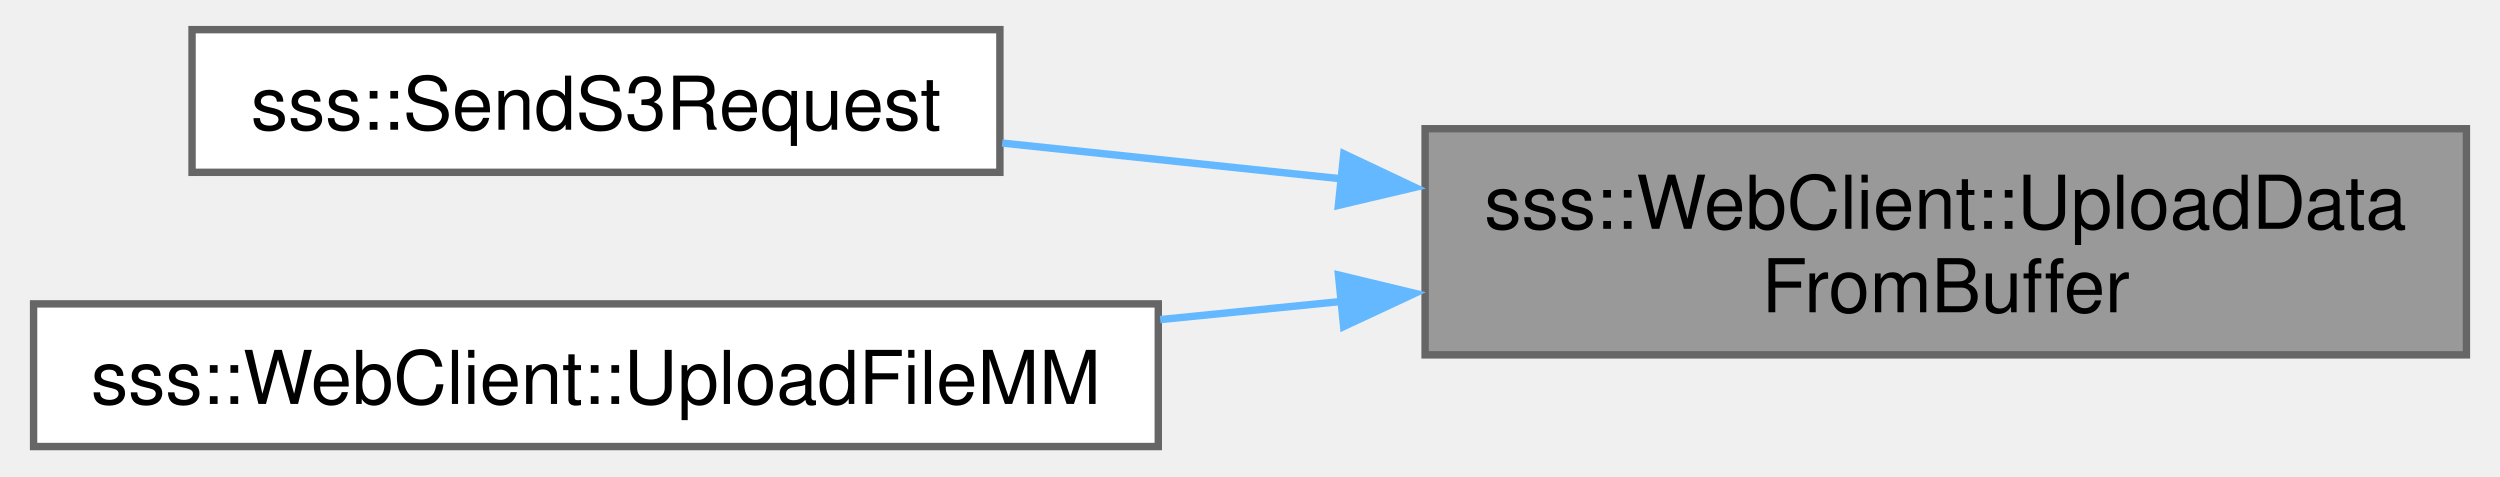
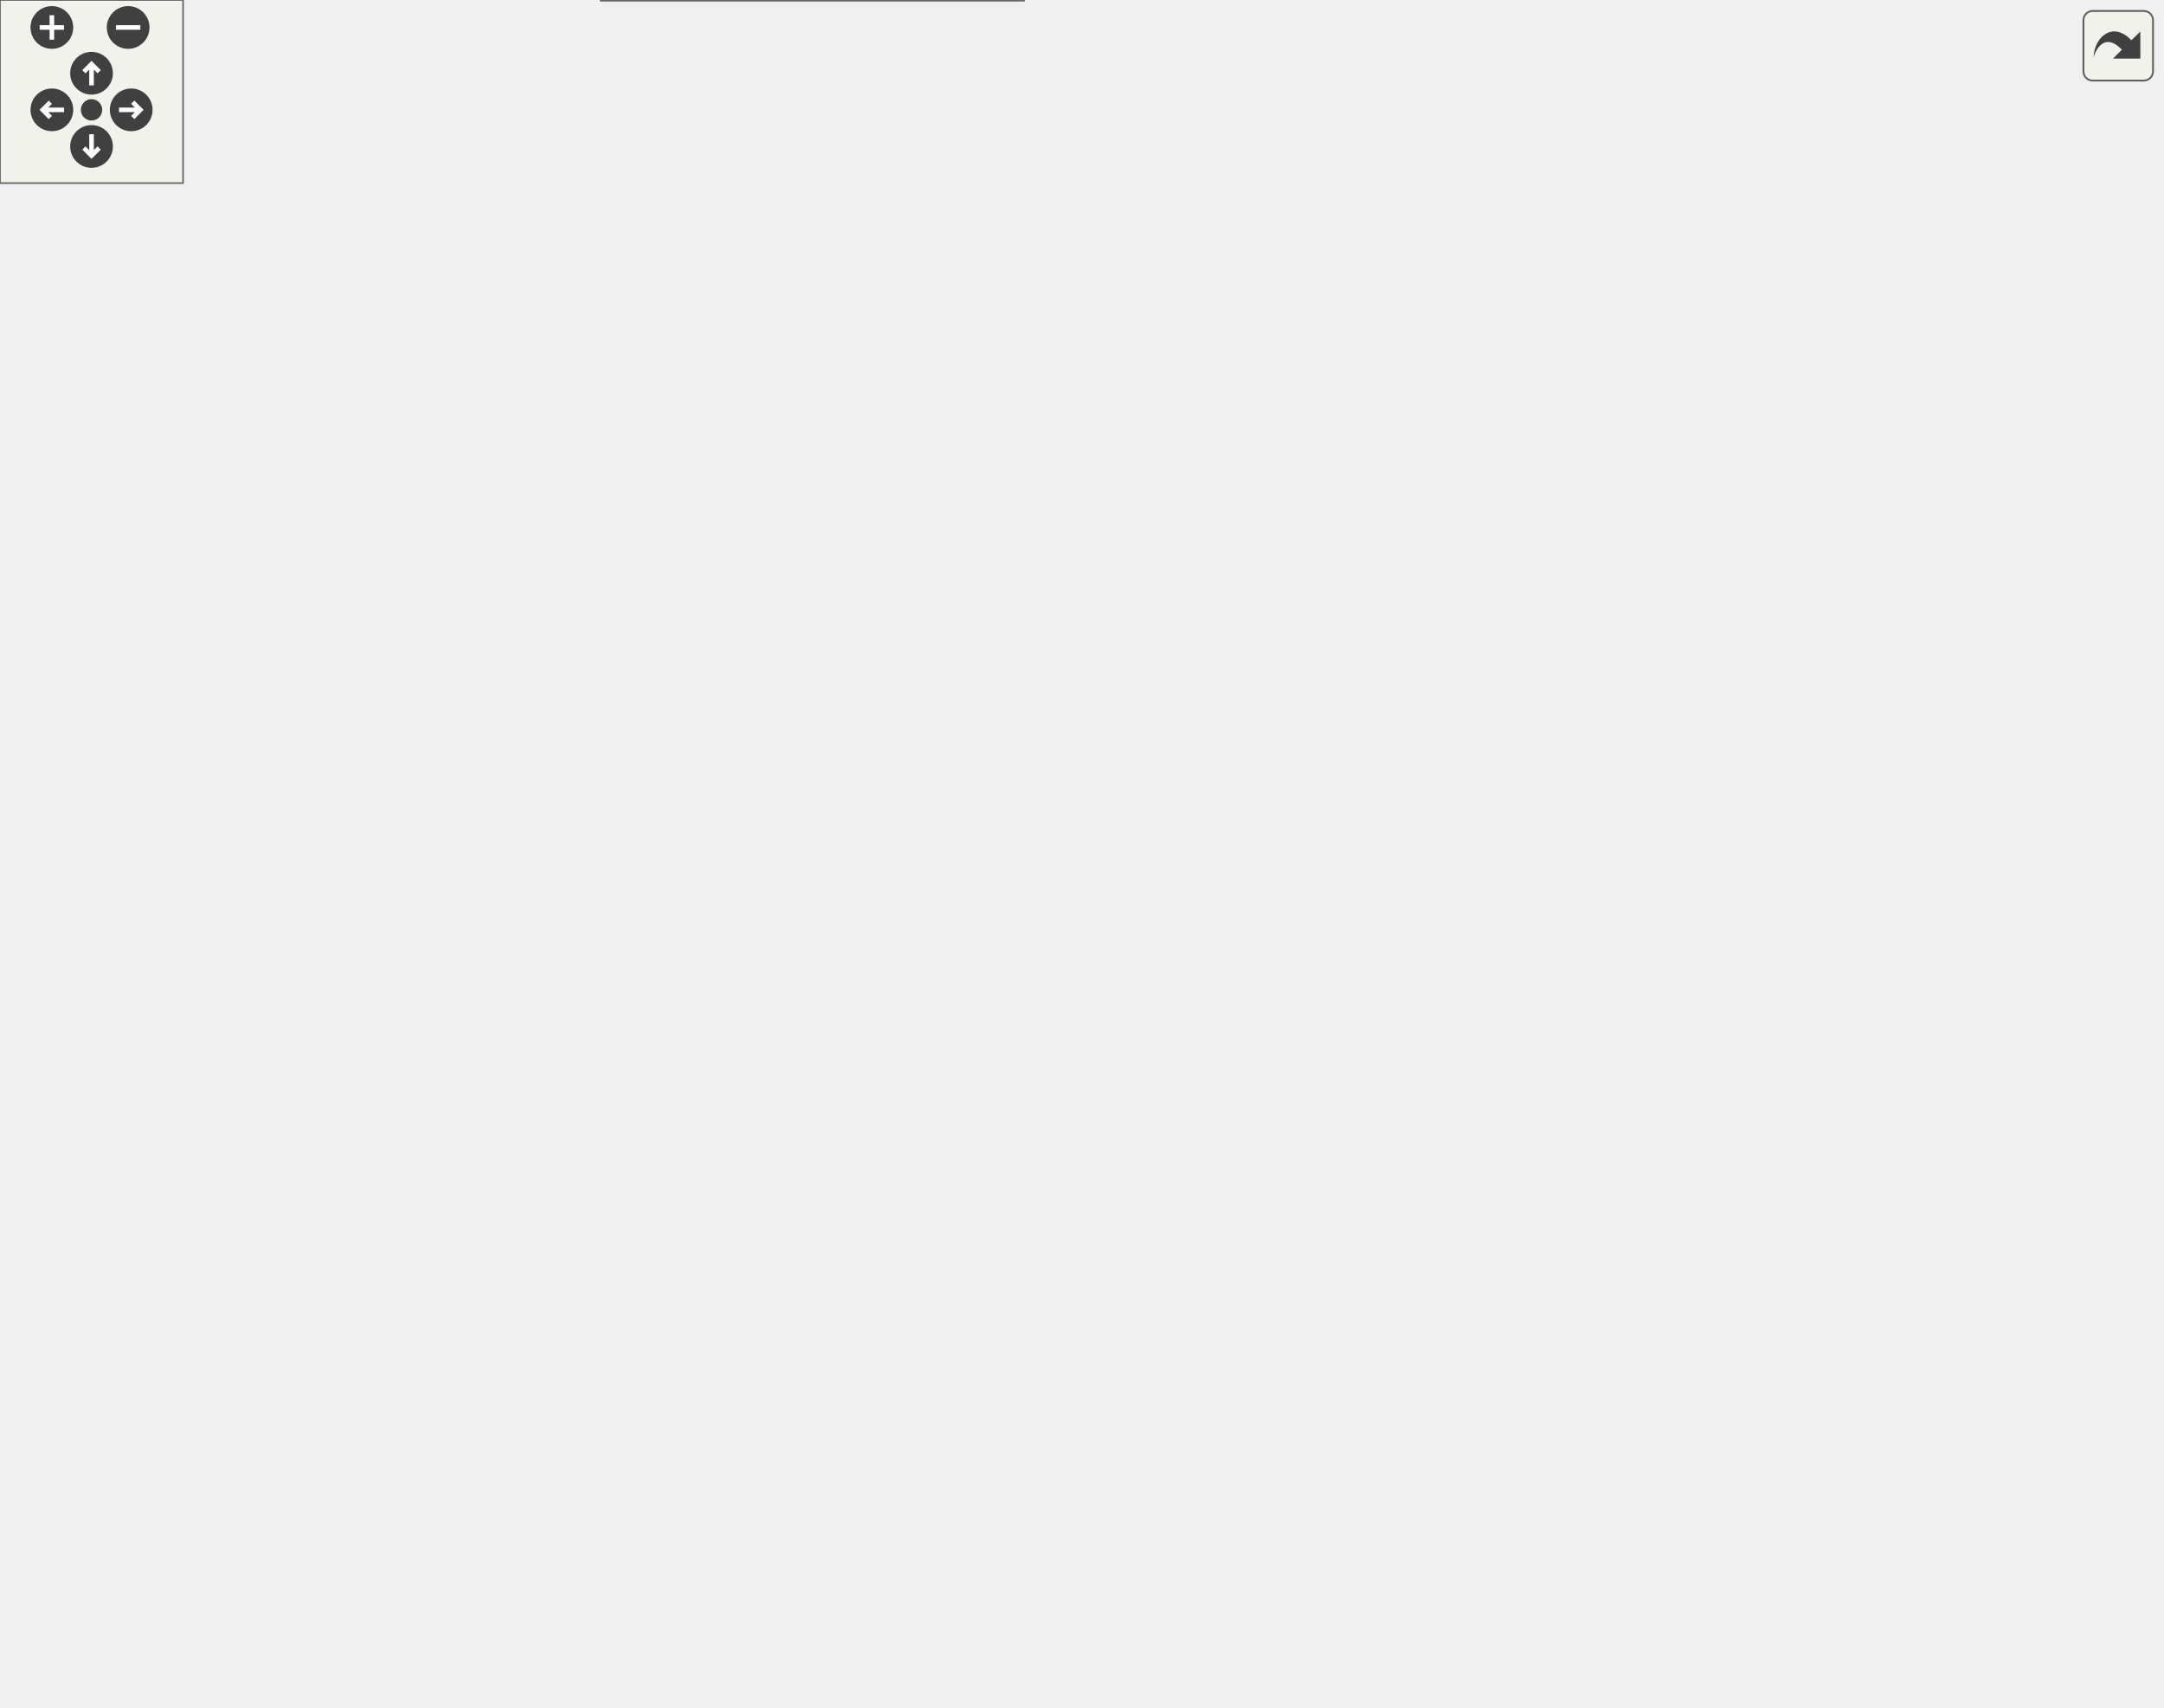
- <svg xmlns="http://www.w3.org/2000/svg" xmlns:xlink="http://www.w3.org/1999/xlink" width="336pt" height="64pt" viewBox="0.00 0.00 336.25 64.25">
-   <g id="graph0" class="graph" transform="scale(1 1) rotate(0) translate(4 60.25)">
-     <g id="node1" class="node">
-       <g id="a_node1">
-         <a xlink:title="Upload data from memory buffer.">
-           <polygon fill="#999999" stroke="#666666" points="328.25,-42.88 187.75,-42.88 187.75,-12.37 328.25,-12.37 328.25,-42.88" />
-           <text text-anchor="start" x="195.75" y="-29.38" font-family="Helvetica,sans-Serif" font-size="10.00">sss::WebClient::UploadData</text>
-           <text text-anchor="middle" x="258" y="-18.12" font-family="Helvetica,sans-Serif" font-size="10.00">FromBuffer</text>
-         </a>
-       </g>
-     </g>
-     <g id="node2" class="node">
-       <g id="a_node2">
-         <a xlink:href="group__S3Client.html#ga5a769be8fbc874bad858ea95743e5643" target="_top" xlink:title="Send S3 request to endpoint.">
-           <polygon fill="white" stroke="#666666" points="130.38,-56.25 21.38,-56.25 21.38,-37 130.38,-37 130.38,-56.25" />
-           <text text-anchor="middle" x="75.88" y="-42.75" font-family="Helvetica,sans-Serif" font-size="10.00">sss::SendS3Request</text>
-         </a>
-       </g>
-     </g>
-     <g id="edge1" class="edge">
-       <path fill="none" stroke="#63b8ff" d="M176.67,-36.1C161.1,-37.74 145.15,-39.42 130.69,-40.95" />
-       <polygon fill="#63b8ff" stroke="#63b8ff" points="176.78,-39.5 186.36,-34.97 176.05,-32.54 176.78,-39.5" />
-     </g>
-     <g id="node3" class="node">
-       <g id="a_node3">
-         <a xlink:href="classsss_1_1WebClient.html#ab5af9d8e7c424e49fab04f0d9d59b489" target="_top" xlink:title="Upload file starting from offset using unbuffered memory mapping of file.">
-           <polygon fill="white" stroke="#666666" points="151.75,-19.25 0,-19.25 0,0 151.75,0 151.75,-19.25" />
-           <text text-anchor="middle" x="75.88" y="-5.75" font-family="Helvetica,sans-Serif" font-size="10.00">sss::WebClient::UploadFileMM</text>
-         </a>
-       </g>
-     </g>
-     <g id="edge2" class="edge">
-       <path fill="none" stroke="#63b8ff" d="M176.66,-19.6C168.46,-18.78 160.15,-17.95 152.01,-17.13" />
-       <polygon fill="#63b8ff" stroke="#63b8ff" points="176.06,-23.15 186.36,-20.67 176.76,-16.19 176.06,-23.15" />
+ <svg xmlns="http://www.w3.org/2000/svg" xmlns:xlink="http://www.w3.org/1999/xlink" id="main" version="1.1" xml:space="preserve">
+   <style type="text/css">
+ .edge:hover path { stroke: red; }
+ .edge:hover polygon { stroke: red; fill: red; }
+ </style>
+   <defs>
+     <circle id="rim" cx="0" cy="0" r="7" />
+     <circle id="rim2" cx="0" cy="0" r="3.5" />
+     <g id="zoomPlus">
+       <use xlink:href="#rim" fill="#404040">
+         <set attributeName="fill" to="#808080" begin="zoomplus.mouseover" end="zoomplus.mouseout" />
+       </use>
+       <path d="M-4,0h8M0,-4v8" fill="none" stroke="white" stroke-width="1.5" pointer-events="none" />
+     </g>
+     <g id="zoomMin">
+       <use xlink:href="#rim" fill="#404040">
+         <set attributeName="fill" to="#808080" begin="zoomminus.mouseover" end="zoomminus.mouseout" />
+       </use>
+       <path d="M-4,0h8" fill="none" stroke="white" stroke-width="1.5" pointer-events="none" />
+     </g>
+     <g id="dirArrow">
+       <path fill="none" stroke="white" stroke-width="1.5" d="M0,-3.0v7 M-2.5,-0.5L0,-3.0L2.5,-0.5" />
+     </g>
+     <g id="resetDef">
+       <use xlink:href="#rim2" fill="#404040">
+         <set attributeName="fill" to="#808080" begin="reset.mouseover" end="reset.mouseout" />
+       </use>
+     </g>
+   </defs>
+   <svg id="graph" class="graph">
+     <g id="viewport">
+       <g id="node1" class="node">
+         <g id="a_node1">
+           <a xlink:title="Upload data from memory buffer.">
+             <polygon fill="#999999" stroke="#666666" points="708.25,-209.88 567.75,-209.88 567.75,-179.38 708.25,-179.38 708.25,-209.88" />
+             <text text-anchor="start" x="575.75" y="-196.38" font-family="Helvetica,sans-Serif" font-size="10.00">sss::WebClient::UploadData</text>
+             <text text-anchor="middle" x="638" y="-185.12" font-family="Helvetica,sans-Serif" font-size="10.00">FromBuffer</text>
+           </a>
+         </g>
+       </g>
+       <g id="node2" class="node">
+         <g id="a_node2">
+           <a xlink:href="classsss_1_1api_1_1S3Api.html#ad09581bf28c4bbbcbb71b329959ec1ae" target="_top" xlink:title=" ">
+             <polygon fill="white" stroke="#666666" points="511.5,-241.25 400.25,-241.25 400.25,-222 511.5,-222 511.5,-241.25" />
+             <text text-anchor="middle" x="455.88" y="-227.75" font-family="Helvetica,sans-Serif" font-size="10.00">sss::api::S3Api::Send</text>
+           </a>
+         </g>
+       </g>
+       <g id="edge1" class="edge">
+         <path fill="none" stroke="#63b8ff" d="M556.68,-211.12C539.4,-214.67 521.63,-218.32 505.97,-221.54" />
+         <polygon fill="#63b8ff" stroke="#63b8ff" points="557.27,-214.37 566.36,-208.93 555.86,-207.51 557.27,-214.37" />
+       </g>
+       <g id="node19" class="node">
+         <g id="a_node19">
+           <a xlink:href="group__S3Client.html#ga5a769be8fbc874bad858ea95743e5643" target="_top" xlink:title="Send S3 request to endpoint.">
+             <polygon fill="white" stroke="#666666" points="510.38,-204.25 401.38,-204.25 401.38,-185 510.38,-185 510.38,-204.25" />
+             <text text-anchor="middle" x="455.88" y="-190.75" font-family="Helvetica,sans-Serif" font-size="10.00">sss::SendS3Request</text>
+           </a>
+         </g>
+       </g>
+       <g id="edge21" class="edge">
+         <path fill="none" stroke="#63b8ff" d="M556.67,-194.62C541.1,-194.62 525.15,-194.62 510.69,-194.62" />
+         <polygon fill="#63b8ff" stroke="#63b8ff" points="556.36,-198.13 566.36,-194.62 556.36,-191.13 556.36,-198.13" />
+       </g>
+       <g id="node20" class="node">
+         <g id="a_node20">
+           <a xlink:href="classsss_1_1WebClient.html#ab5af9d8e7c424e49fab04f0d9d59b489" target="_top" xlink:title="Upload file starting from offset using unbuffered memory mapping of file.">
+             <polygon fill="white" stroke="#666666" points="531.75,-167.25 380,-167.25 380,-148 531.75,-148 531.75,-167.25" />
+             <text text-anchor="middle" x="455.88" y="-153.75" font-family="Helvetica,sans-Serif" font-size="10.00">sss::WebClient::UploadFileMM</text>
+           </a>
+         </g>
+       </g>
+       <g id="edge22" class="edge">
+         <path fill="none" stroke="#63b8ff" d="M556.68,-178.13C539.4,-174.58 521.63,-170.93 505.97,-167.71" />
+         <polygon fill="#63b8ff" stroke="#63b8ff" points="555.86,-181.74 566.36,-180.32 557.27,-174.88 555.86,-181.74" />
+       </g>
+       <g id="node3" class="node">
+         <g id="a_node3">
+           <a xlink:href="classsss_1_1api_1_1S3Api.html#a4ea265566c3c4335ec01201cdc4410c6" target="_top" xlink:title=" ">
+             <polygon fill="white" stroke="#666666" points="341,-498.88 191.5,-498.88 191.5,-468.38 341,-468.38 341,-498.88" />
+             <text text-anchor="start" x="199.5" y="-485.38" font-family="Helvetica,sans-Serif" font-size="10.00">sss::api::S3Api::AbortMultipart</text>
+             <text text-anchor="middle" x="266.25" y="-474.12" font-family="Helvetica,sans-Serif" font-size="10.00">Upload</text>
+           </a>
+         </g>
+       </g>
+       <g id="edge2" class="edge">
+         <path fill="none" stroke="#63b8ff" d="M450.59,-252.01C440.26,-296.19 409.79,-401.42 344,-458.62 339.88,-462.21 335.23,-465.28 330.31,-467.92" />
+         <polygon fill="#63b8ff" stroke="#63b8ff" points="454.18,-253 452.94,-242.48 447.35,-251.48 454.18,-253" />
+       </g>
+       <g id="node4" class="node">
+         <g id="a_node4">
+           <a xlink:href="classsss_1_1api_1_1S3Api.html#a98f999a216121118dd569c7ef0c28ff3" target="_top" xlink:title=" ">
+             <polygon fill="white" stroke="#666666" points="331.62,-449.88 200.88,-449.88 200.88,-419.38 331.62,-419.38 331.62,-449.88" />
+             <text text-anchor="start" x="208.88" y="-436.38" font-family="Helvetica,sans-Serif" font-size="10.00">sss::api::S3Api::Complete</text>
+             <text text-anchor="middle" x="266.25" y="-425.12" font-family="Helvetica,sans-Serif" font-size="10.00">MultipartUpload</text>
+           </a>
+         </g>
+       </g>
+       <g id="edge3" class="edge">
+         <path fill="none" stroke="#63b8ff" d="M447.98,-251.46C434.14,-288.33 399.5,-367.58 344,-410.62 339.92,-413.79 335.41,-416.54 330.69,-418.93" />
+         <polygon fill="#63b8ff" stroke="#63b8ff" points="451.48,-253.06 451.6,-242.46 444.9,-250.67 451.48,-253.06" />
+       </g>
+       <g id="node5" class="node">
+         <g id="a_node5">
+           <a xlink:href="classsss_1_1api_1_1S3Api.html#ad890bd1ecfc978df24b2c3ed641e4081" target="_top" xlink:title=" ">
+             <polygon fill="white" stroke="#666666" points="340.62,-401.25 191.88,-401.25 191.88,-382 340.62,-382 340.62,-401.25" />
+             <text text-anchor="middle" x="266.25" y="-387.75" font-family="Helvetica,sans-Serif" font-size="10.00">sss::api::S3Api::CreateBucket</text>
+           </a>
+         </g>
+       </g>
+       <g id="edge4" class="edge">
+         <path fill="none" stroke="#63b8ff" d="M444.99,-251.3C428.46,-282.12 392.2,-341.49 344,-372.62 338.35,-376.27 332.05,-379.22 325.56,-381.61" />
+         <polygon fill="#63b8ff" stroke="#63b8ff" points="448.49,-253.16 450.01,-242.68 442.28,-249.93 448.49,-253.16" />
+       </g>
+       <g id="node7" class="node">
+         <g id="a_node7">
+           <a xlink:href="classsss_1_1api_1_1S3Api.html#a1796fafda3d90a4292a611ce1999433b" target="_top" xlink:title=" ">
+             <polygon fill="white" stroke="#666666" points="344,-363.88 188.5,-363.88 188.5,-333.38 344,-333.38 344,-363.88" />
+             <text text-anchor="start" x="196.5" y="-350.38" font-family="Helvetica,sans-Serif" font-size="10.00">sss::api::S3Api::CreateMultipart</text>
+             <text text-anchor="middle" x="266.25" y="-339.12" font-family="Helvetica,sans-Serif" font-size="10.00">Upload</text>
+           </a>
+         </g>
+       </g>
+       <g id="edge6" class="edge">
+         <path fill="none" stroke="#63b8ff" d="M438.3,-249.26C417.91,-269.99 381.39,-304.17 344,-324.62 338.37,-327.71 332.28,-330.46 326.08,-332.89" />
+         <polygon fill="#63b8ff" stroke="#63b8ff" points="440.34,-252.15 444.76,-242.52 435.3,-247.28 440.34,-252.15" />
+       </g>
+       <g id="node8" class="node">
+         <g id="a_node8">
+           <a xlink:href="classsss_1_1api_1_1S3Api.html#a3d63825d1916e4ba3ca13122c7660603" target="_top" xlink:title=" ">
+             <polygon fill="white" stroke="#666666" points="340.25,-315.25 192.25,-315.25 192.25,-296 340.25,-296 340.25,-315.25" />
+             <text text-anchor="middle" x="266.25" y="-301.75" font-family="Helvetica,sans-Serif" font-size="10.00">sss::api::S3Api::DeleteBucket</text>
+           </a>
+         </g>
+       </g>
+       <g id="edge7" class="edge">
+         <path fill="none" stroke="#63b8ff" d="M428.85,-247C406.87,-259.43 374.23,-276.62 344,-287.62 335.64,-290.67 326.58,-293.33 317.71,-295.6" />
+         <polygon fill="#63b8ff" stroke="#63b8ff" points="430.22,-249.67 437.15,-241.66 426.74,-243.6 430.22,-249.67" />
+       </g>
+       <g id="node9" class="node">
+         <g id="a_node9">
+           <a xlink:href="classsss_1_1api_1_1S3Api.html#a14a75f15eb71fbba8639673100768b67" target="_top" xlink:title=" ">
+             <polygon fill="white" stroke="#666666" points="339.12,-278.25 193.38,-278.25 193.38,-259 339.12,-259 339.12,-278.25" />
+             <text text-anchor="middle" x="266.25" y="-264.75" font-family="Helvetica,sans-Serif" font-size="10.00">sss::api::S3Api::DeleteObject</text>
+           </a>
+         </g>
+       </g>
+       <g id="edge9" class="edge">
+         <path fill="none" stroke="#63b8ff" d="M393.11,-243.81C368.92,-248.57 341.51,-253.98 318.46,-258.53" />
+         <polygon fill="#63b8ff" stroke="#63b8ff" points="393.47,-247.1 402.61,-241.74 392.12,-240.24 393.47,-247.1" />
+       </g>
+       <g id="node10" class="node">
+         <g id="a_node10">
+           <a xlink:href="classsss_1_1api_1_1S3Api.html#af61465d92c0a94aa82ae863fc2a776a0" target="_top" xlink:title=" ">
+             <polygon fill="white" stroke="#666666" points="332.75,-241.25 199.75,-241.25 199.75,-222 332.75,-222 332.75,-241.25" />
+             <text text-anchor="middle" x="266.25" y="-227.75" font-family="Helvetica,sans-Serif" font-size="10.00">sss::api::S3Api::GetObject</text>
+           </a>
+         </g>
+       </g>
+       <g id="edge10" class="edge">
+         <path fill="none" stroke="#63b8ff" d="M389.1,-231.62C370.99,-231.62 351.34,-231.62 333.23,-231.62" />
+         <polygon fill="#63b8ff" stroke="#63b8ff" points="388.85,-235.13 398.85,-231.62 388.85,-228.13 388.85,-235.13" />
+       </g>
+       <g id="node11" class="node">
+         <g id="a_node11">
+           <a xlink:href="classsss_1_1api_1_1S3Api.html#aa4a2b1cc2c89a52d1aa89e571b785db2" target="_top" xlink:title=" ">
+             <polygon fill="white" stroke="#666666" points="337.62,-204.25 194.88,-204.25 194.88,-185 337.62,-185 337.62,-204.25" />
+             <text text-anchor="middle" x="266.25" y="-190.75" font-family="Helvetica,sans-Serif" font-size="10.00">sss::api::S3Api::HeadBucket</text>
+           </a>
+         </g>
+       </g>
+       <g id="edge11" class="edge">
+         <path fill="none" stroke="#63b8ff" d="M393.11,-219.44C368.92,-214.68 341.51,-209.27 318.46,-204.72" />
+         <polygon fill="#63b8ff" stroke="#63b8ff" points="392.12,-223.01 402.61,-221.51 393.47,-216.15 392.12,-223.01" />
+       </g>
+       <g id="node12" class="node">
+         <g id="a_node12">
+           <a xlink:href="classsss_1_1api_1_1S3Api.html#abc84a71b9a88b81afaa353ad17a91d22" target="_top" xlink:title=" ">
+             <polygon fill="white" stroke="#666666" points="336.5,-130.25 196,-130.25 196,-111 336.5,-111 336.5,-130.25" />
+             <text text-anchor="middle" x="266.25" y="-116.75" font-family="Helvetica,sans-Serif" font-size="10.00">sss::api::S3Api::HeadObject</text>
+           </a>
+         </g>
+       </g>
+       <g id="edge13" class="edge">
+         <path fill="none" stroke="#63b8ff" d="M390.05,-220.16C386.48,-218.29 383.09,-216.12 380,-213.62 351.24,-190.39 372.82,-161.78 344,-138.62 340.05,-135.45 335.64,-132.82 330.99,-130.64" />
+         <polygon fill="#63b8ff" stroke="#63b8ff" points="388.28,-223.64 398.84,-224.45 391.09,-217.23 388.28,-223.64" />
+       </g>
+       <g id="node15" class="node">
+         <g id="a_node15">
+           <a xlink:href="classsss_1_1api_1_1S3Api.html#a81e30673c06b609a2ee6e6bfd9130ca6" target="_top" xlink:title=" ">
+             <polygon fill="white" stroke="#666666" points="336.5,-167.25 196,-167.25 196,-148 336.5,-148 336.5,-167.25" />
+             <text text-anchor="middle" x="266.25" y="-153.75" font-family="Helvetica,sans-Serif" font-size="10.00">sss::api::S3Api::ListBuckets</text>
+           </a>
+         </g>
+       </g>
+       <g id="edge16" class="edge">
+         <path fill="none" stroke="#63b8ff" d="M389.64,-218.44C386.3,-217 383.07,-215.4 380,-213.62 359.86,-201.98 364.17,-187.21 344,-175.62 338.42,-172.42 332.31,-169.79 326.04,-167.62" />
+         <polygon fill="#63b8ff" stroke="#63b8ff" points="388.28,-222.05 398.87,-222.31 390.76,-215.5 388.28,-222.05" />
+       </g>
+       <g id="node16" class="node">
+         <g id="a_node16">
+           <a xlink:href="classsss_1_1api_1_1S3Api.html#a3f00f611cd210a58ac6e8c0555984433" target="_top" xlink:title=" ">
+             <polygon fill="white" stroke="#666666" points="341.38,-93.25 191.12,-93.25 191.12,-74 341.38,-74 341.38,-93.25" />
+             <text text-anchor="middle" x="266.25" y="-79.75" font-family="Helvetica,sans-Serif" font-size="10.00">sss::api::S3Api::ListObjectsV2</text>
+           </a>
+         </g>
+       </g>
+       <g id="edge18" class="edge">
+         <path fill="none" stroke="#63b8ff" d="M390,-220.85C386.4,-218.81 383.02,-216.43 380,-213.62 341.67,-178.07 382.43,-137.08 344,-101.62 340.58,-98.47 336.71,-95.84 332.58,-93.64" />
+         <polygon fill="#63b8ff" stroke="#63b8ff" points="388.44,-224.44 398.99,-225.44 391.37,-218.08 388.44,-224.44" />
+       </g>
+       <g id="node17" class="node">
+         <g id="a_node17">
+           <a xlink:href="classsss_1_1api_1_1S3Api.html#a0473917e4d25a4a6fca40d097e4299d6" target="_top" xlink:title=" ">
+             <polygon fill="white" stroke="#666666" points="321.88,-56.25 210.62,-56.25 210.62,-37 321.88,-37 321.88,-56.25" />
+             <text text-anchor="middle" x="266.25" y="-42.75" font-family="Helvetica,sans-Serif" font-size="10.00">sss::api::S3Api::Send</text>
+           </a>
+         </g>
+       </g>
+       <g id="edge19" class="edge">
+         <path fill="none" stroke="#63b8ff" d="M390.26,-221.4C386.52,-219.24 383.05,-216.67 380,-213.62 331.8,-165.48 392.33,-112.64 344,-64.62 337.98,-58.65 330.37,-54.51 322.3,-51.67" />
+         <polygon fill="#63b8ff" stroke="#63b8ff" points="388.47,-224.89 399.01,-225.96 391.44,-218.55 388.47,-224.89" />
+       </g>
+       <g id="node18" class="node">
+         <g id="a_node18">
+           <a xlink:href="classsss_1_1api_1_1S3Api.html#a23223ee1fb701c55af2d942dbf261ae2" target="_top" xlink:title=" ">
+             <polygon fill="white" stroke="#666666" points="335.38,-19.25 197.12,-19.25 197.12,0 335.38,0 335.38,-19.25" />
+             <text text-anchor="middle" x="266.25" y="-5.75" font-family="Helvetica,sans-Serif" font-size="10.00">sss::api::S3Api::TestBucket</text>
+           </a>
+         </g>
+       </g>
+       <g id="edge20" class="edge">
+         <path fill="none" stroke="#63b8ff" d="M390.1,-221.55C386.4,-219.36 382.98,-216.74 380,-213.62 321.81,-152.77 402.36,-88.32 344,-27.62 340.96,-24.47 337.49,-21.82 333.73,-19.6" />
+         <polygon fill="#63b8ff" stroke="#63b8ff" points="388.25,-225.03 398.78,-226.18 391.27,-218.71 388.25,-225.03" />
+       </g>
+       <g id="node6" class="node">
+         <g id="a_node6">
+           <a xlink:href="bucket-test_8cpp.html#a3c04138a5bfe5d72780bb7e82a18e627" target="_top" xlink:title="Bucket tests.">
+             <polygon fill="white" stroke="#666666" points="94.75,-259.25 57.75,-259.25 57.75,-240 94.75,-240 94.75,-259.25" />
+             <text text-anchor="middle" x="76.25" y="-245.75" font-family="Helvetica,sans-Serif" font-size="10.00">main</text>
+           </a>
+         </g>
+       </g>
+       <g id="edge5" class="edge">
+         <path fill="none" stroke="#63b8ff" d="M197.94,-377.52C194.67,-376.05 191.5,-374.42 188.5,-372.62 138.59,-342.77 98.18,-283.45 83.35,-259.75" />
+         <polygon fill="#63b8ff" stroke="#63b8ff" points="196.4,-381.07 206.98,-381.5 198.97,-374.56 196.4,-381.07" />
+       </g>
+       <g id="edge8" class="edge">
+         <path fill="none" stroke="#63b8ff" d="M208.32,-292.94C201.61,-291.25 194.89,-289.46 188.5,-287.62 155.15,-278.04 117.04,-264.43 95.19,-256.37" />
+         <polygon fill="#63b8ff" stroke="#63b8ff" points="207.25,-296.52 217.79,-295.51 208.91,-289.72 207.25,-296.52" />
+       </g>
+       <g id="edge12" class="edge">
+         <path fill="none" stroke="#63b8ff" d="M208.61,-207.3C201.81,-209 194.98,-210.79 188.5,-212.62 155.2,-222.05 117.07,-235.27 95.21,-243.09" />
+         <polygon fill="#63b8ff" stroke="#63b8ff" points="209.33,-210.48 218.21,-204.7 207.67,-203.68 209.33,-210.48" />
+       </g>
+       <g id="node13" class="node">
+         <g id="a_node13">
+           <a xlink:href="classsss_1_1api_1_1S3Api.html#a872e80e356e8c404a9b0739d95a0af41" target="_top" xlink:title="[WebClient::Config]">
+             <polygon fill="white" stroke="#666666" points="152.5,-148.25 0,-148.25 0,-129 152.5,-129 152.5,-148.25" />
+             <text text-anchor="middle" x="76.25" y="-134.75" font-family="Helvetica,sans-Serif" font-size="10.00">sss::api::S3Api::GetObjectSize</text>
+           </a>
+         </g>
+       </g>
+       <g id="edge14" class="edge">
+         <path fill="none" stroke="#63b8ff" d="M184.63,-128.34C174.09,-129.35 163.33,-130.38 152.87,-131.38" />
+         <polygon fill="#63b8ff" stroke="#63b8ff" points="184.89,-131.74 194.51,-127.3 184.22,-124.77 184.89,-131.74" />
+       </g>
+       <g id="node14" class="node">
+         <g id="a_node14">
+           <a xlink:href="classsss_1_1api_1_1S3Api.html#aa3f7a3001bdad58c7b0c04cbd0dc3236" target="_top" xlink:title=" ">
+             <polygon fill="white" stroke="#666666" points="144.25,-111.25 8.25,-111.25 8.25,-92 144.25,-92 144.25,-111.25" />
+             <text text-anchor="middle" x="76.25" y="-97.75" font-family="Helvetica,sans-Serif" font-size="10.00">sss::api::S3Api::TestObject</text>
+           </a>
+         </g>
+       </g>
+       <g id="edge15" class="edge">
+         <path fill="none" stroke="#63b8ff" d="M184.88,-112.5C171.48,-111.15 157.71,-109.76 144.69,-108.44" />
+         <polygon fill="#63b8ff" stroke="#63b8ff" points="184.21,-116.05 194.51,-113.58 184.92,-109.09 184.21,-116.05" />
+       </g>
+       <g id="edge17" class="edge">
+         <path fill="none" stroke="#63b8ff" d="M200.7,-170.97C196.51,-172.38 192.41,-173.93 188.5,-175.62 149.12,-192.68 108.56,-223.73 89.09,-239.64" />
+         <polygon fill="#63b8ff" stroke="#63b8ff" points="201.67,-174.02 210.2,-167.73 199.61,-167.33 201.67,-174.02" />
+       </g>
+     </g>
+   </svg>
+   <g id="navigator" transform="translate(0 0)" fill="#404254">
+     <rect fill="#f2f5e9" fill-opacity="0.5" stroke="#606060" stroke-width=".5" x="0" y="0" width="60" height="60" />
+     <use id="zoomplus" xlink:href="#zoomPlus" x="17" y="9" />
+     <use id="zoomminus" xlink:href="#zoomMin" x="42" y="9" />
+     <use id="reset" xlink:href="#resetDef" x="30" y="36" />
+     <g id="arrowUp" xlink:href="#dirArrow" transform="translate(30 24)">
+       <use xlink:href="#rim" fill="#404040">
+         <set attributeName="fill" to="#808080" begin="arrowUp.mouseover" end="arrowUp.mouseout" />
+       </use>
+       <path fill="none" stroke="white" stroke-width="1.5" d="M0,-3.0v7 M-2.5,-0.5L0,-3.0L2.5,-0.5" />
+     </g>
+     <g id="arrowRight" xlink:href="#dirArrow" transform="rotate(90) translate(36 -43)">
+       <use xlink:href="#rim" fill="#404040">
+         <set attributeName="fill" to="#808080" begin="arrowRight.mouseover" end="arrowRight.mouseout" />
+       </use>
+       <path fill="none" stroke="white" stroke-width="1.5" d="M0,-3.0v7 M-2.5,-0.5L0,-3.0L2.5,-0.5" />
+     </g>
+     <g id="arrowDown" xlink:href="#dirArrow" transform="rotate(180) translate(-30 -48)">
+       <use xlink:href="#rim" fill="#404040">
+         <set attributeName="fill" to="#808080" begin="arrowDown.mouseover" end="arrowDown.mouseout" />
+       </use>
+       <path fill="none" stroke="white" stroke-width="1.5" d="M0,-3.0v7 M-2.5,-0.5L0,-3.0L2.5,-0.5" />
+     </g>
+     <g id="arrowLeft" xlink:href="#dirArrow" transform="rotate(270) translate(-36 17)">
+       <use xlink:href="#rim" fill="#404040">
+         <set attributeName="fill" to="#808080" begin="arrowLeft.mouseover" end="arrowLeft.mouseout" />
+       </use>
+       <path fill="none" stroke="white" stroke-width="1.5" d="M0,-3.0v7 M-2.5,-0.5L0,-3.0L2.5,-0.5" />
    </g>
  </g>
+   <svg viewBox="0 0 15 15" width="100%" height="30px" preserveAspectRatio="xMaxYMin meet">
+     <g id="arrow_out" transform="scale(0.3 0.3)">
+       <a xlink:href="classsss_1_1WebClient_ae7b1f77bd4ae44585f2d49ea493bdcc5_icgraph_org.svg" target="_base">
+         <rect id="button" ry="5" rx="5" y="6" x="6" height="38" width="38" fill="#f2f5e9" fill-opacity="0.5" stroke="#606060" stroke-width="1.0" />
+         <path id="arrow" d="M 11.5,31.437 C 11.94,20.098 22.043,11.323 32.159,21.979 L 37.069,17.246 C 37.069,17.246 37.088,32 37.088,32 L 22.16,31.978 C 22.16,31.978 26.998,27.14 26.998,27.14 C 18.529,18.264 13.292,25.23 11.5,31.437 z" style="fill:#404040;" />
+       </a>
+     </g>
+   </svg>
</svg>
